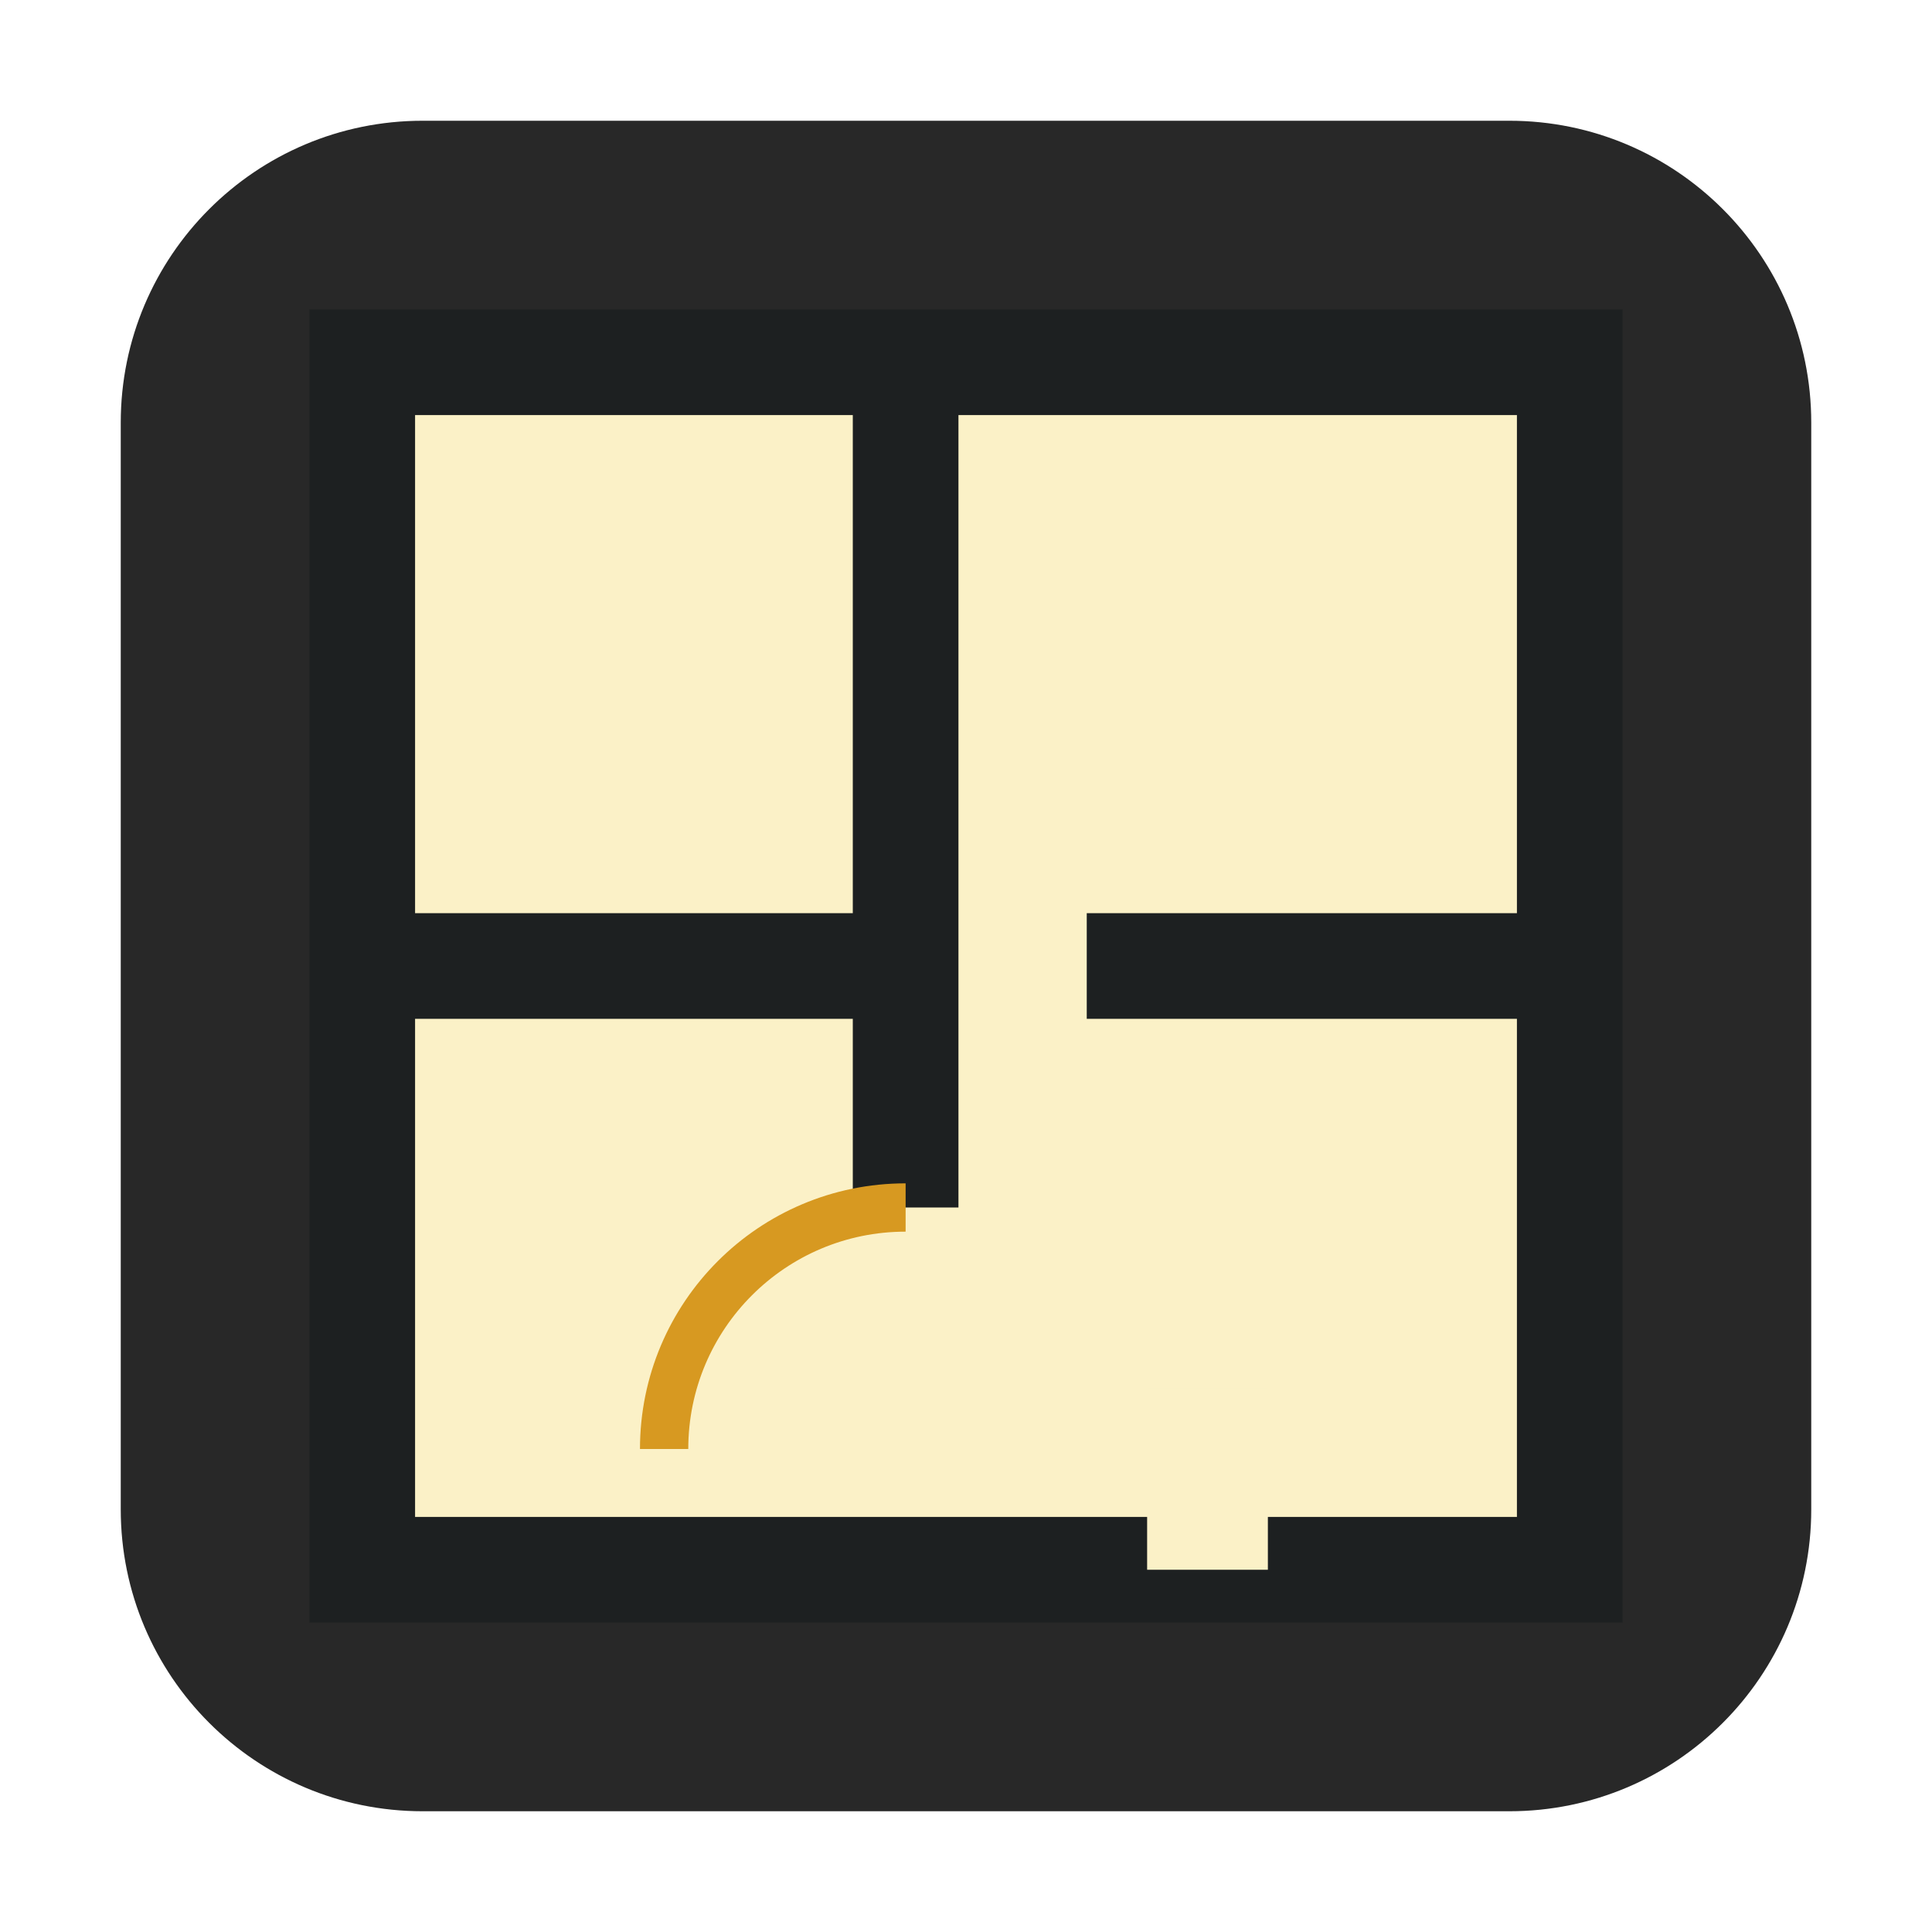
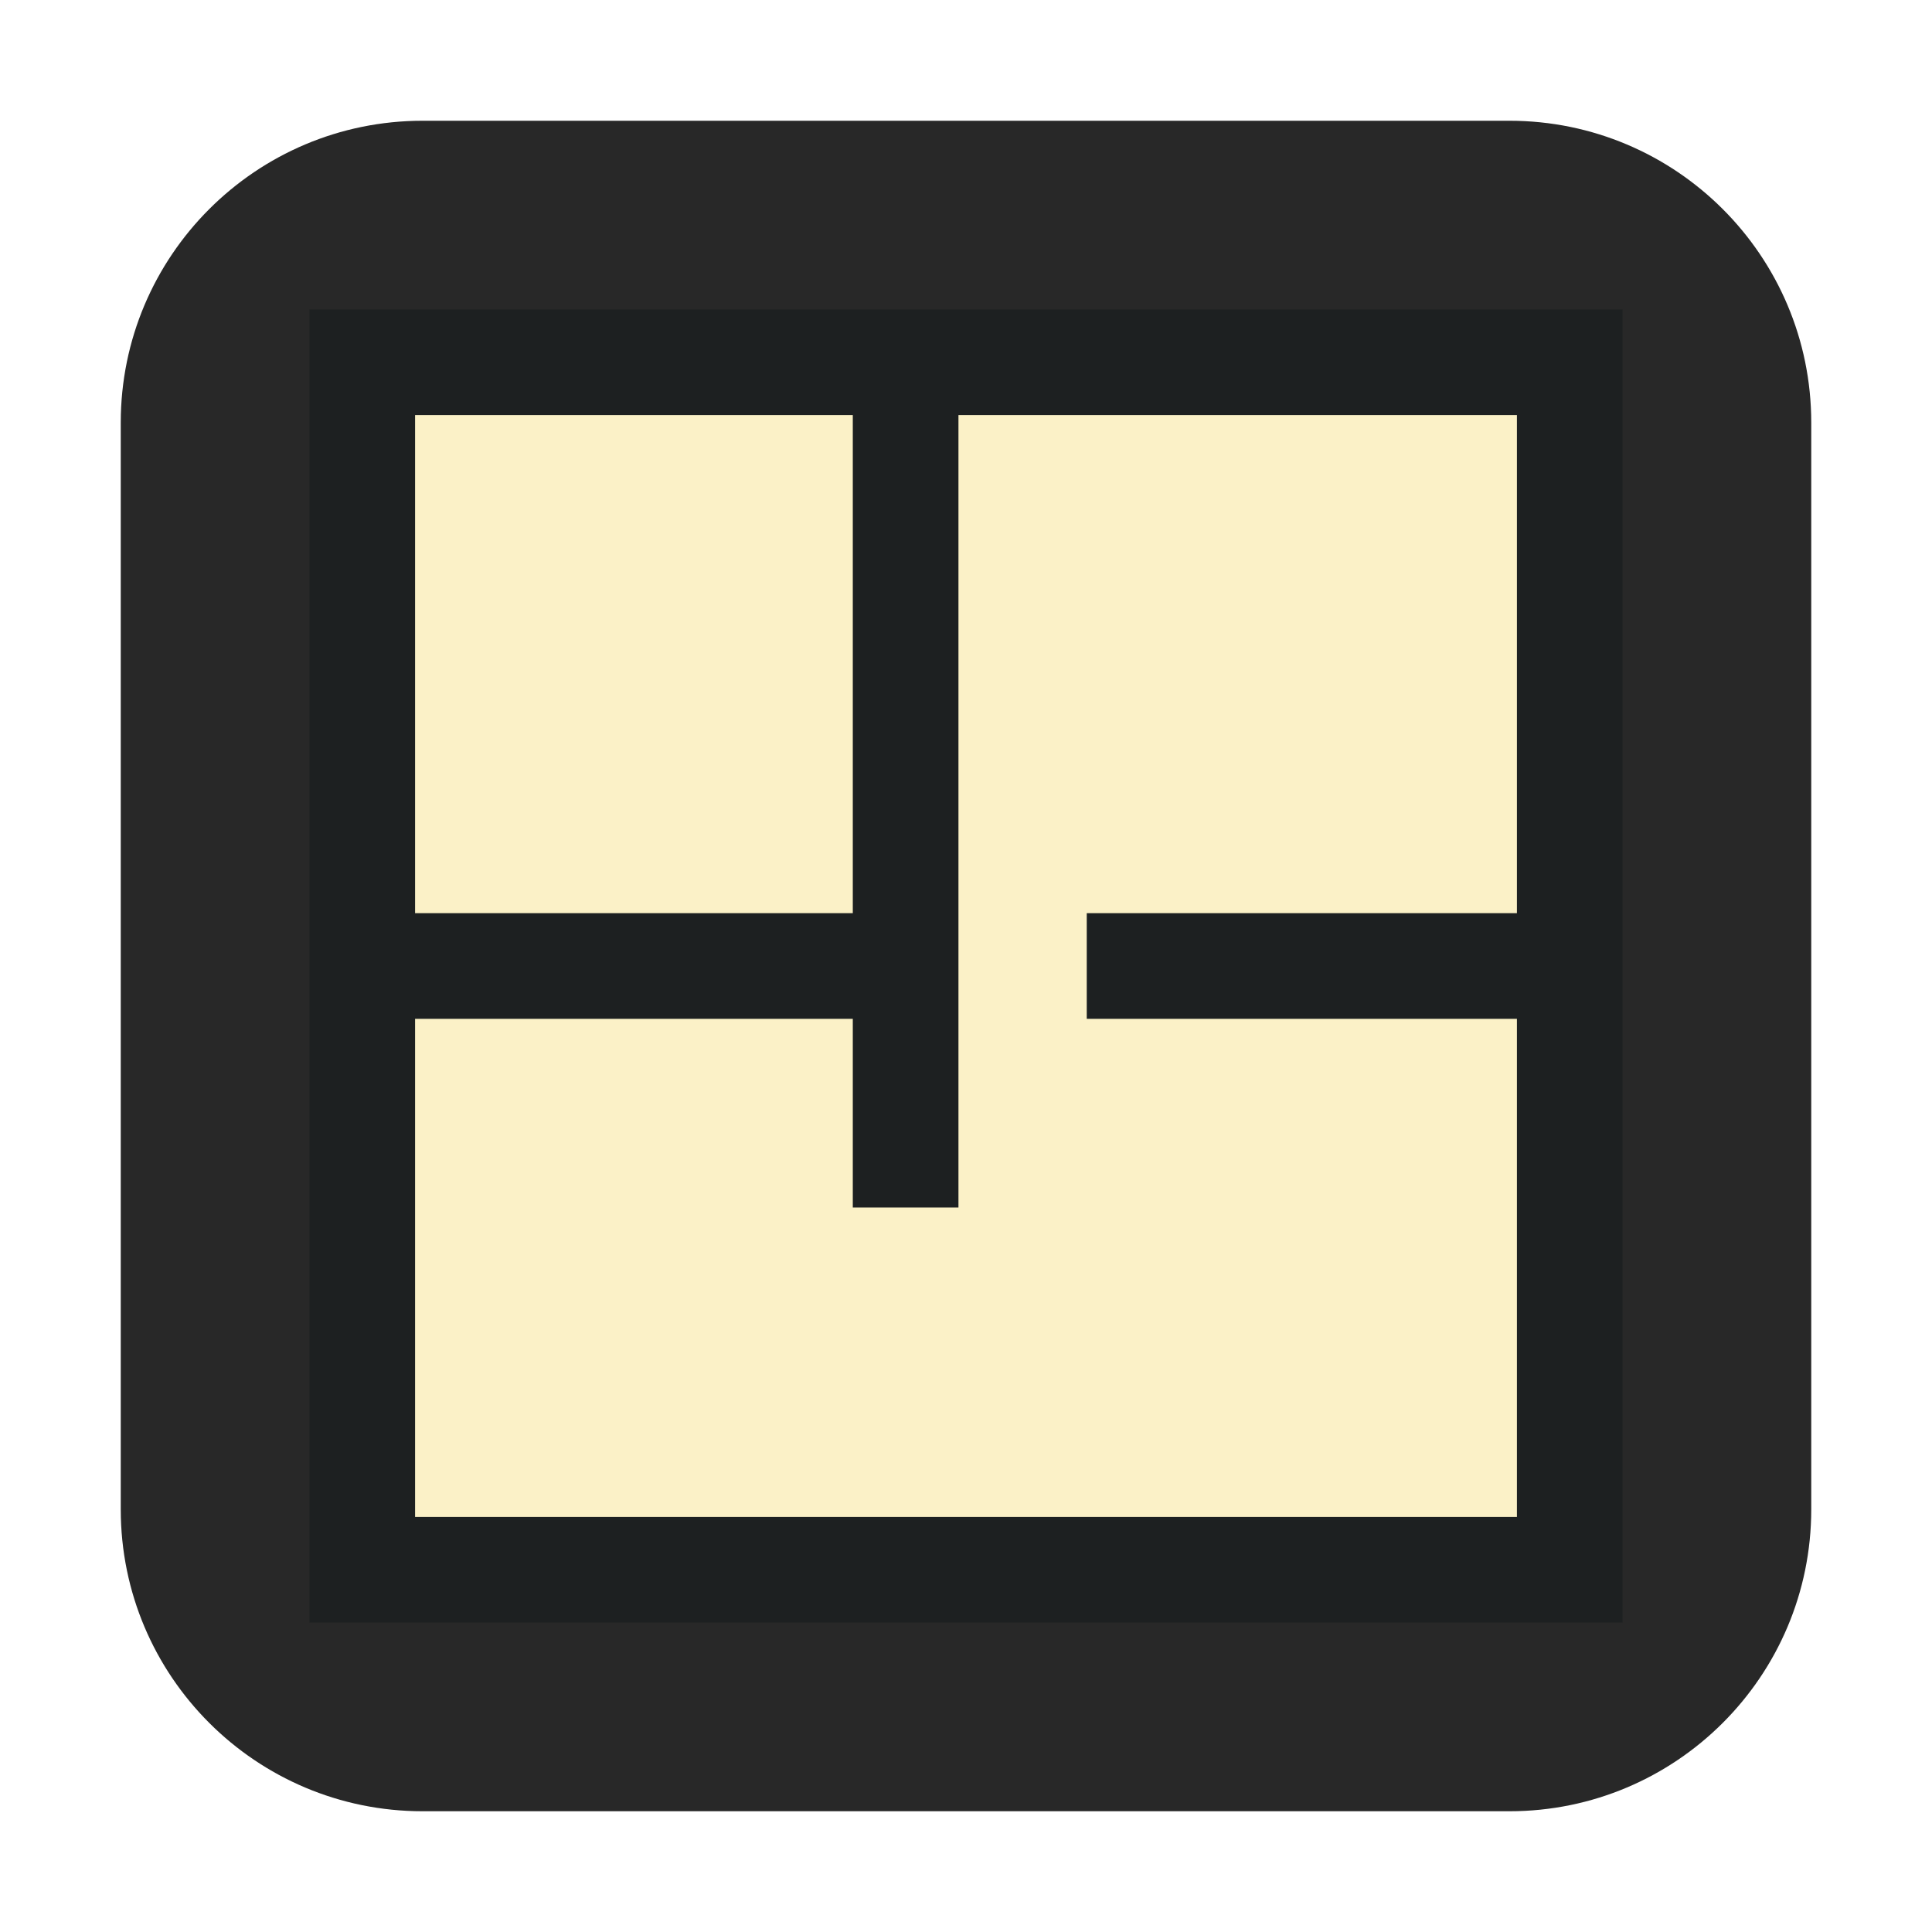
<svg xmlns="http://www.w3.org/2000/svg" viewBox="0 0 64 64">
  <rect x="4" y="4" width="56" height="56" rx="10" fill="#282828" />
  <rect x="12" y="12" width="40" height="40" fill="#fbf1c7" />
  <path d="M12 12h40v40H12z M12 32h18 M30 12v28 M36 32h16" fill="none" stroke="#1d2021" stroke-width="3.5" />
-   <path d="M30 40a8 8 0 0 0 -8 8" fill="none" stroke="#d79921" stroke-width="1.6" />
-   <path d="M40 52v-6" stroke="#fbf1c7" stroke-width="4" />
</svg>
